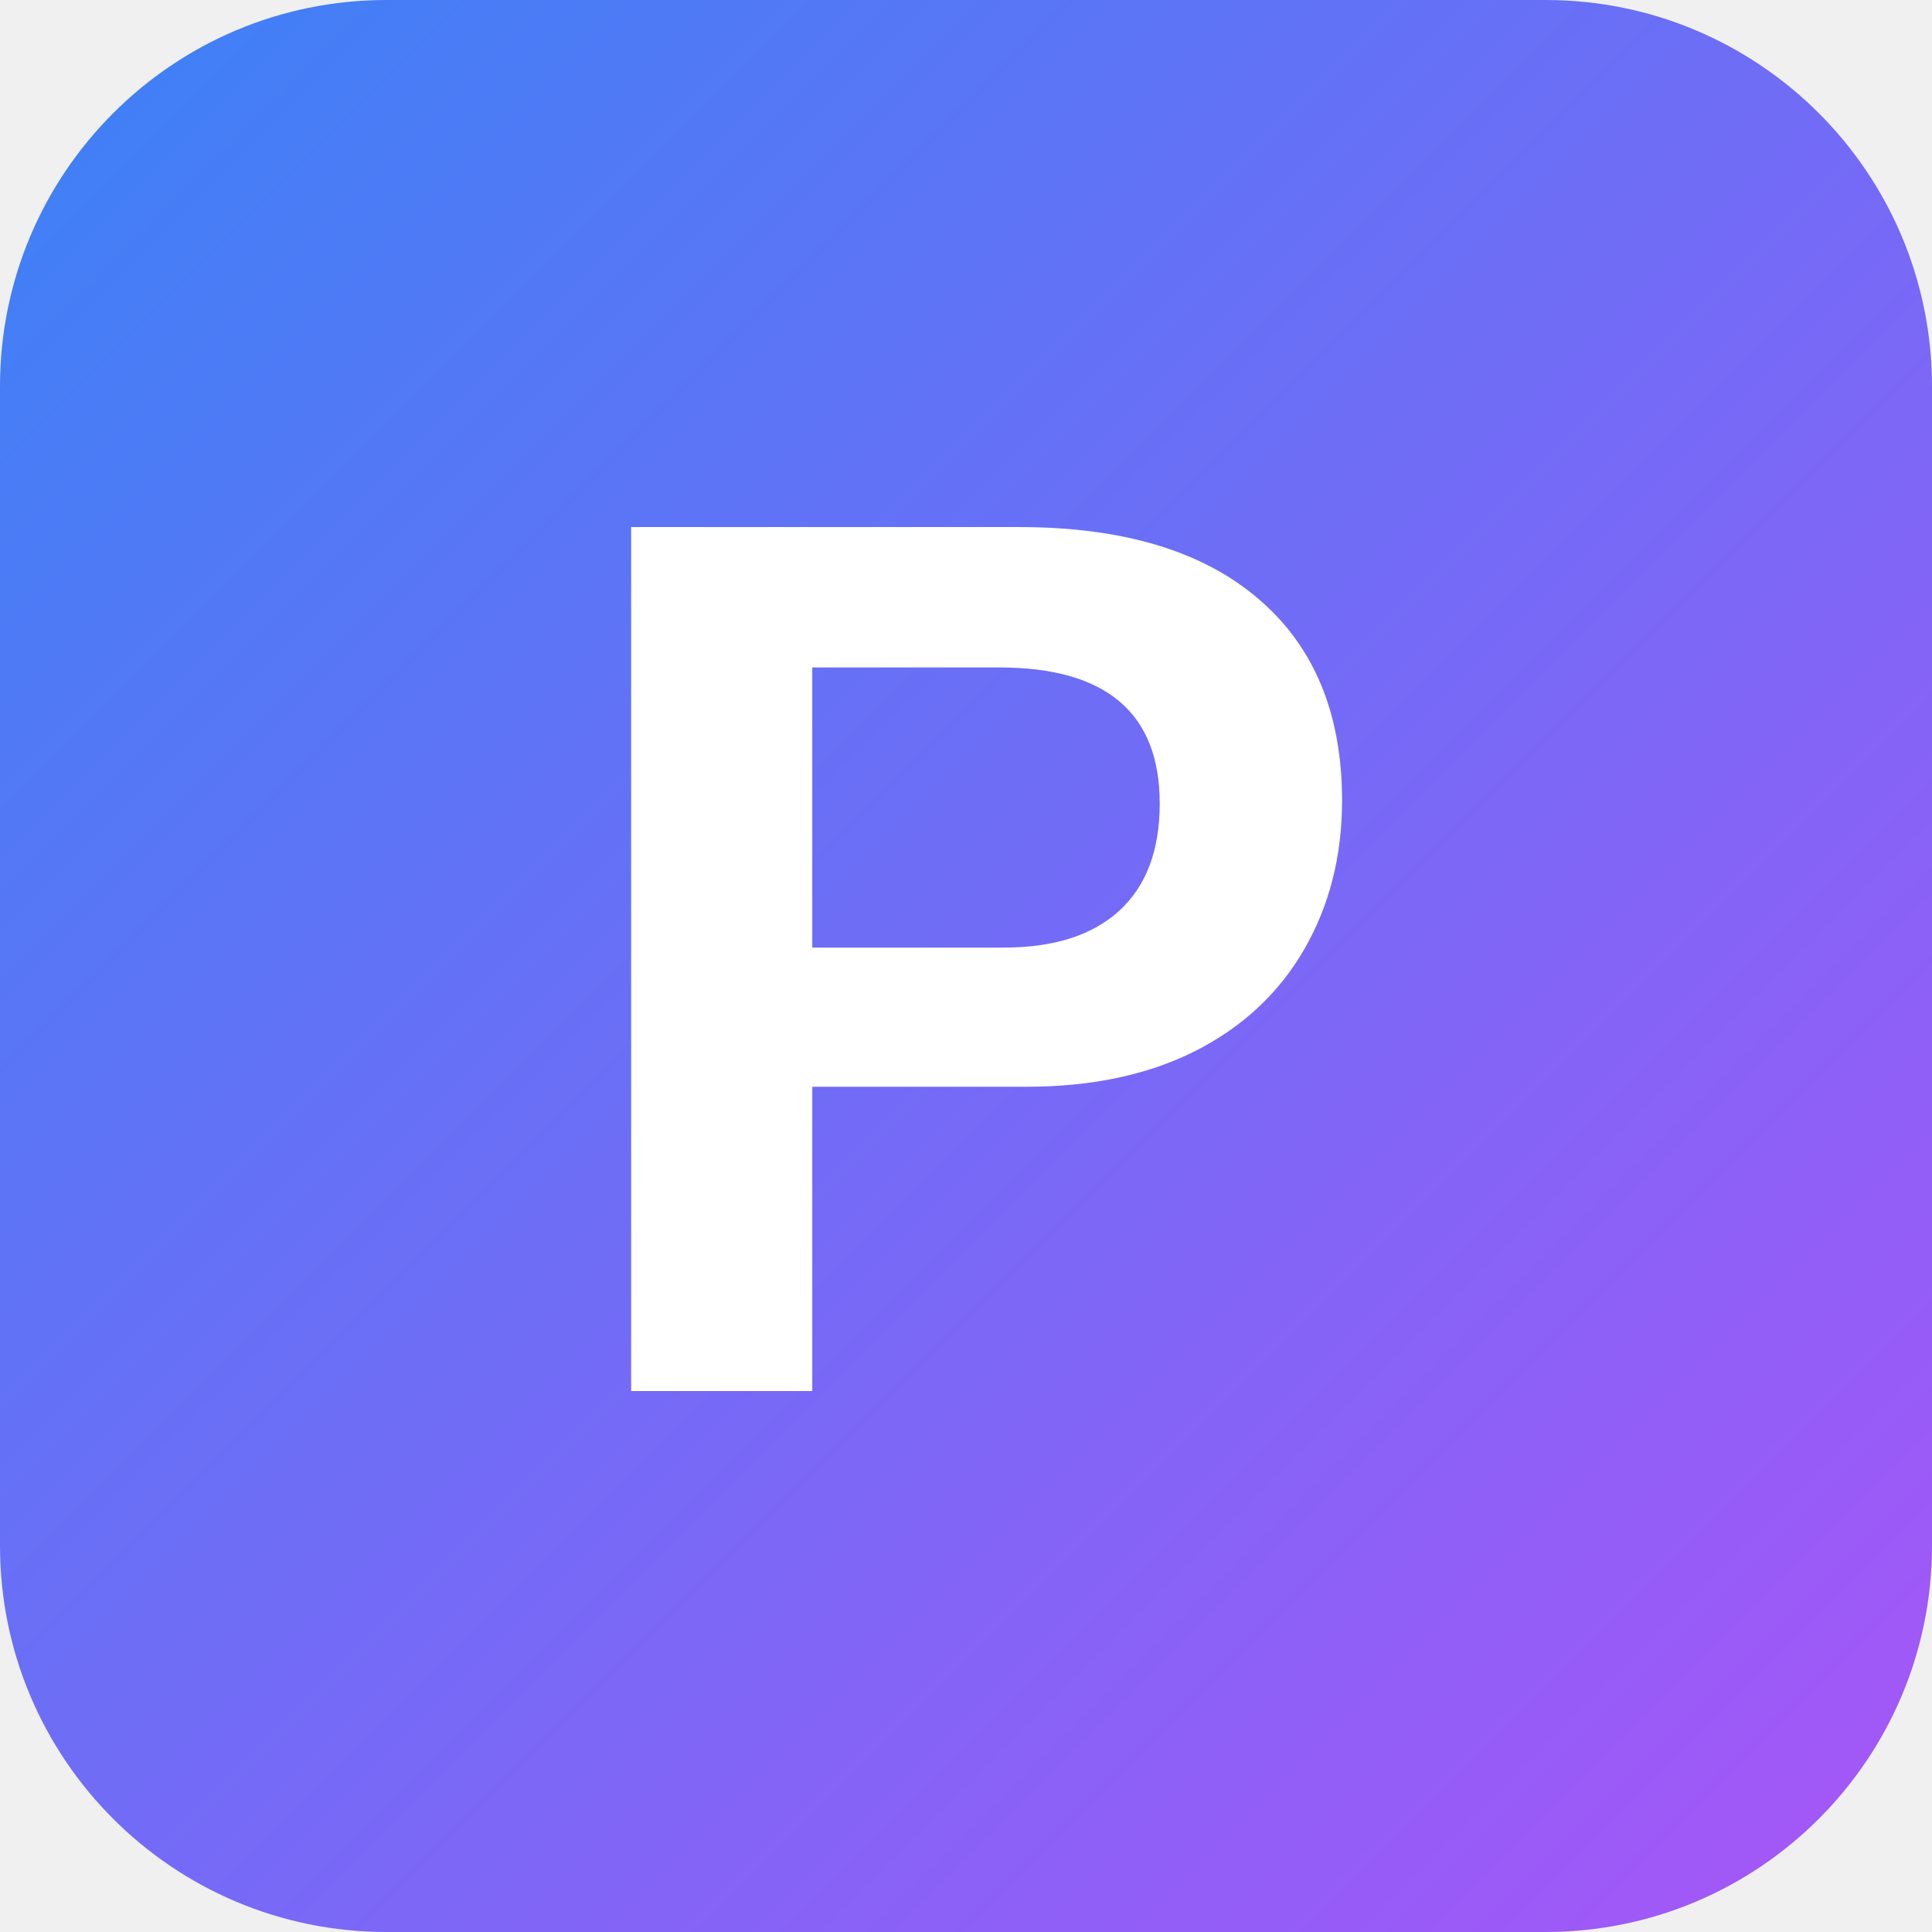
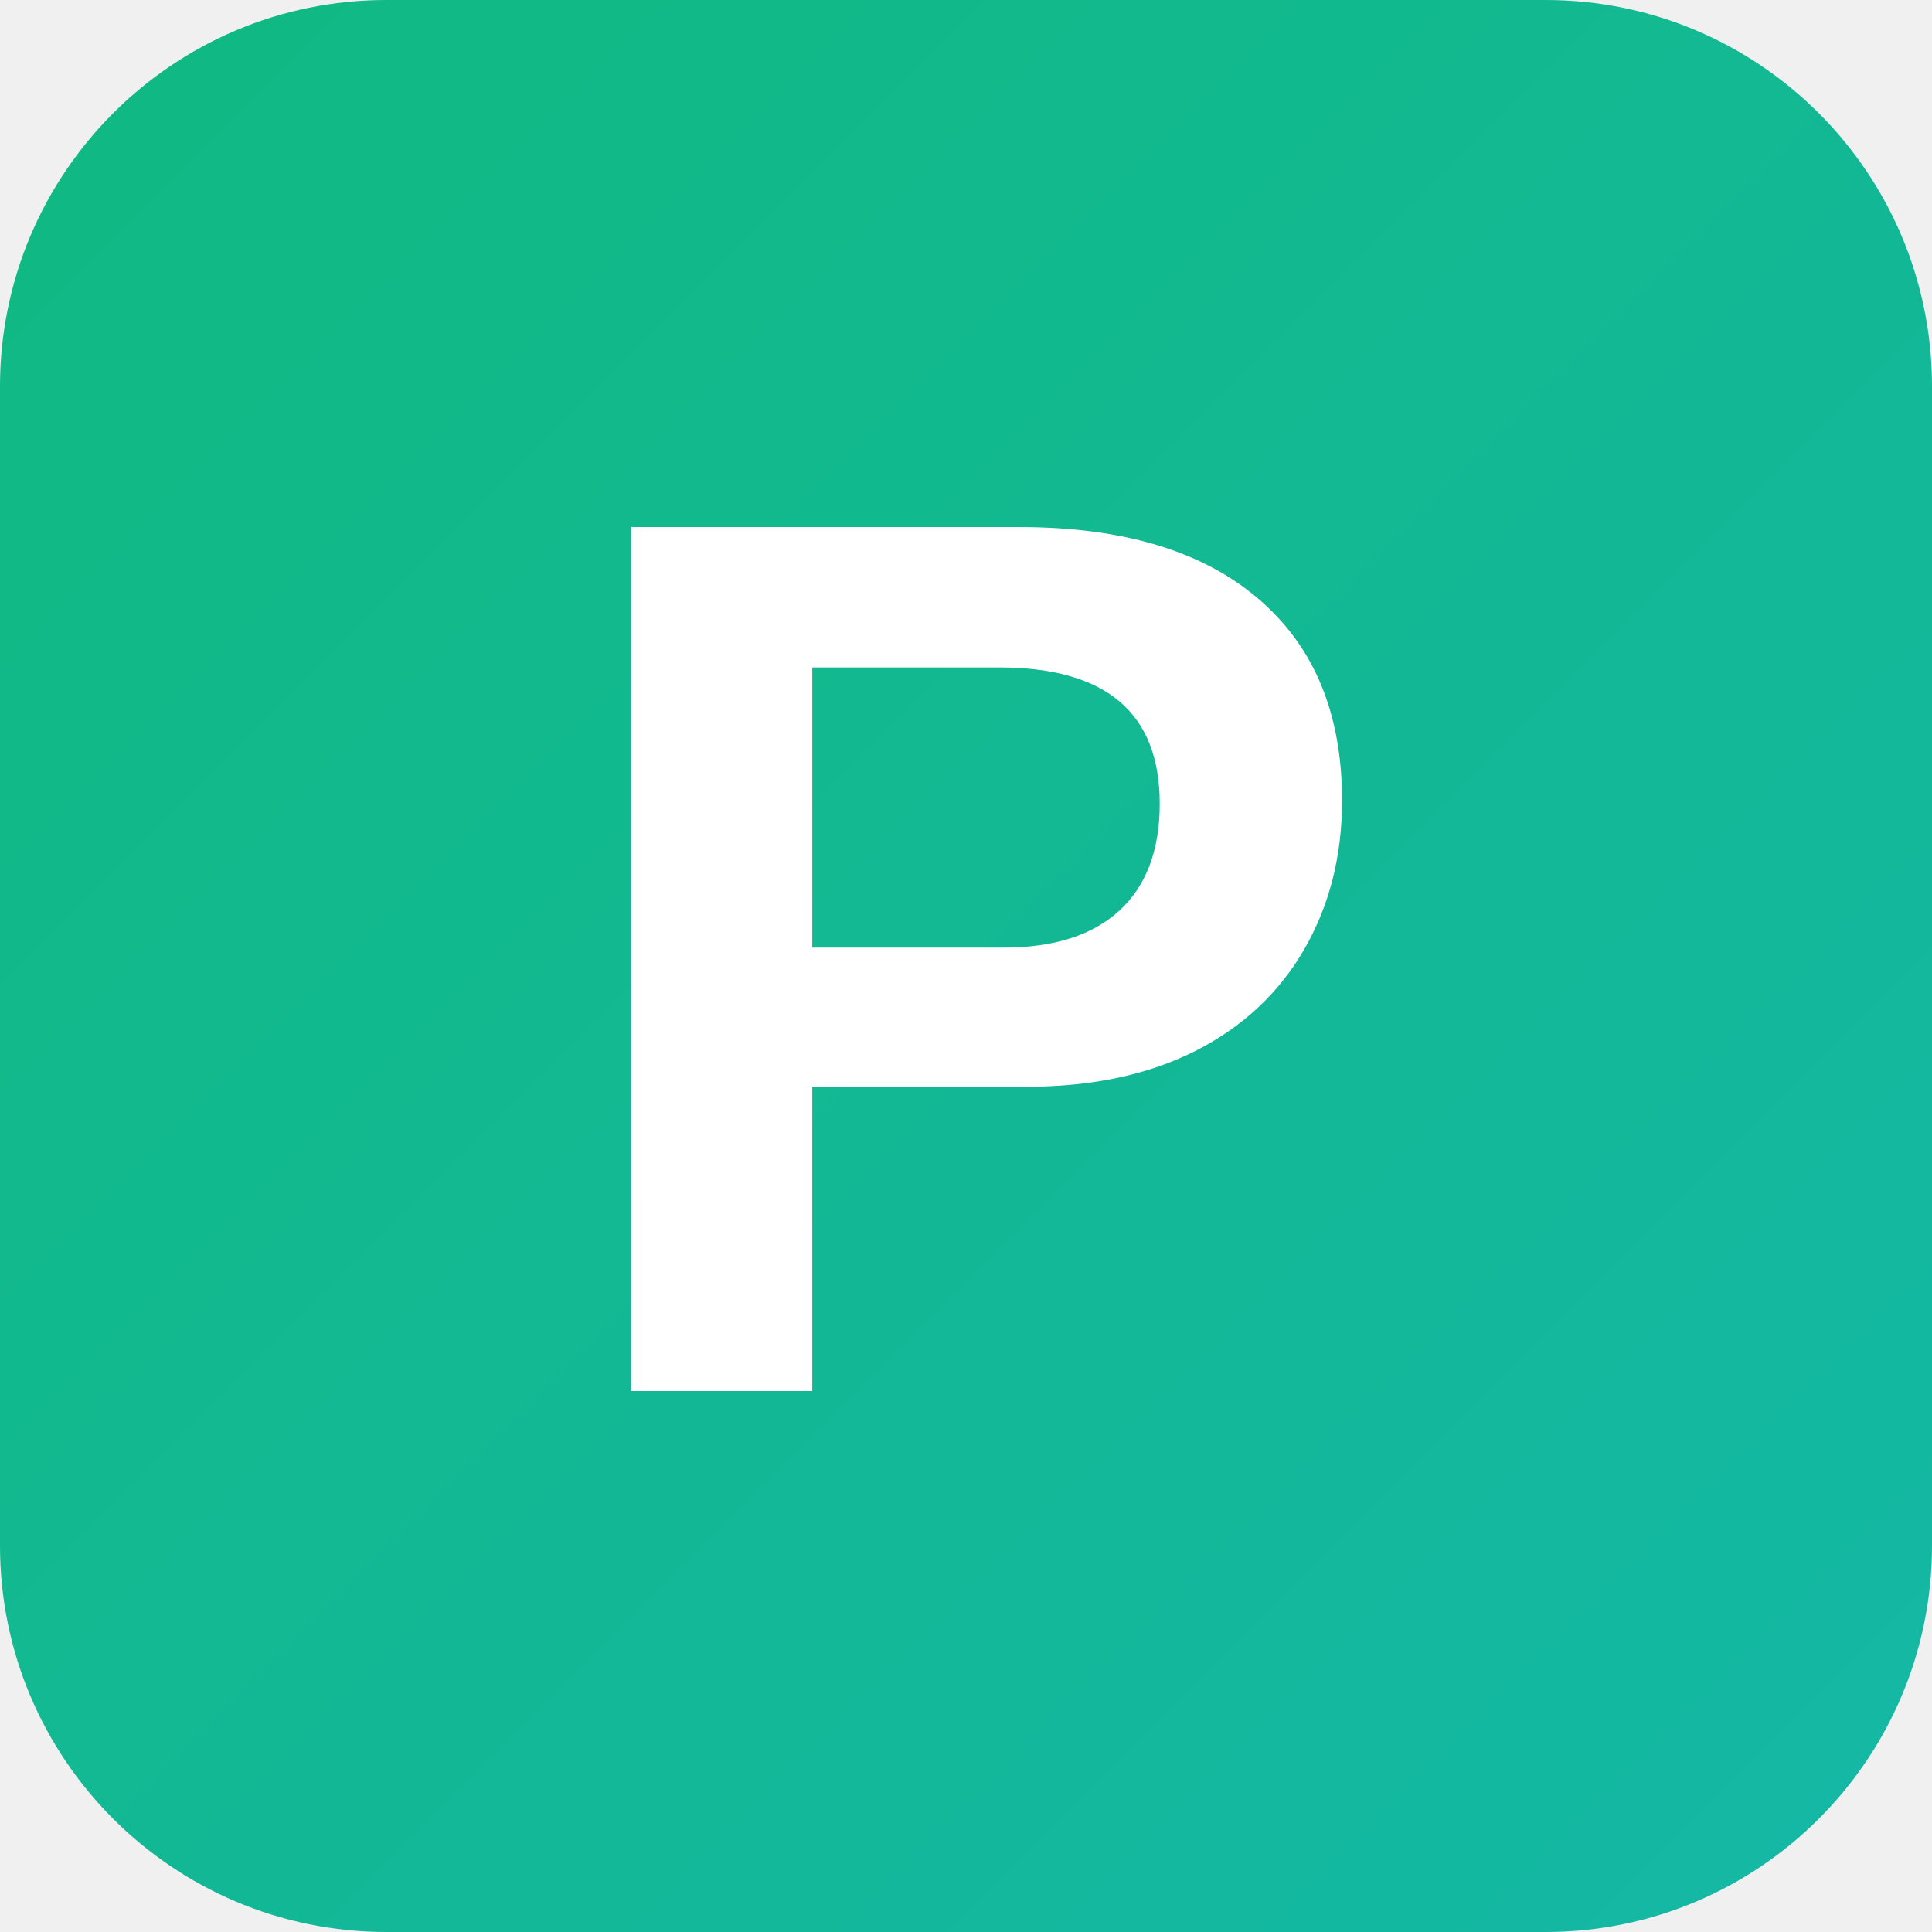
<svg xmlns="http://www.w3.org/2000/svg" viewBox="0 0 100 100">
  <defs>
    <linearGradient id="grad1" x1="0%" y1="0%" x2="100%" y2="100%">
-       <stop offset="0%" style="stop-color:#3b82f6;stop-opacity:1" />
-       <stop offset="100%" style="stop-color:#a855f7;stop-opacity:1" />
+       <stop offset="0%" style="stop-color:#10b981;stop-opacity:1" />
+       <stop offset="100%" style="stop-color:#14b8a6;stop-opacity:1" />
    </linearGradient>
  </defs>
  <rect width="100" height="100" rx="20" fill="url(#grad1)" />
  <text x="50" y="72" font-family="Arial, Helvetica, sans-serif" font-size="65" font-weight="bold" fill="white" text-anchor="middle">P</text>
</svg>
